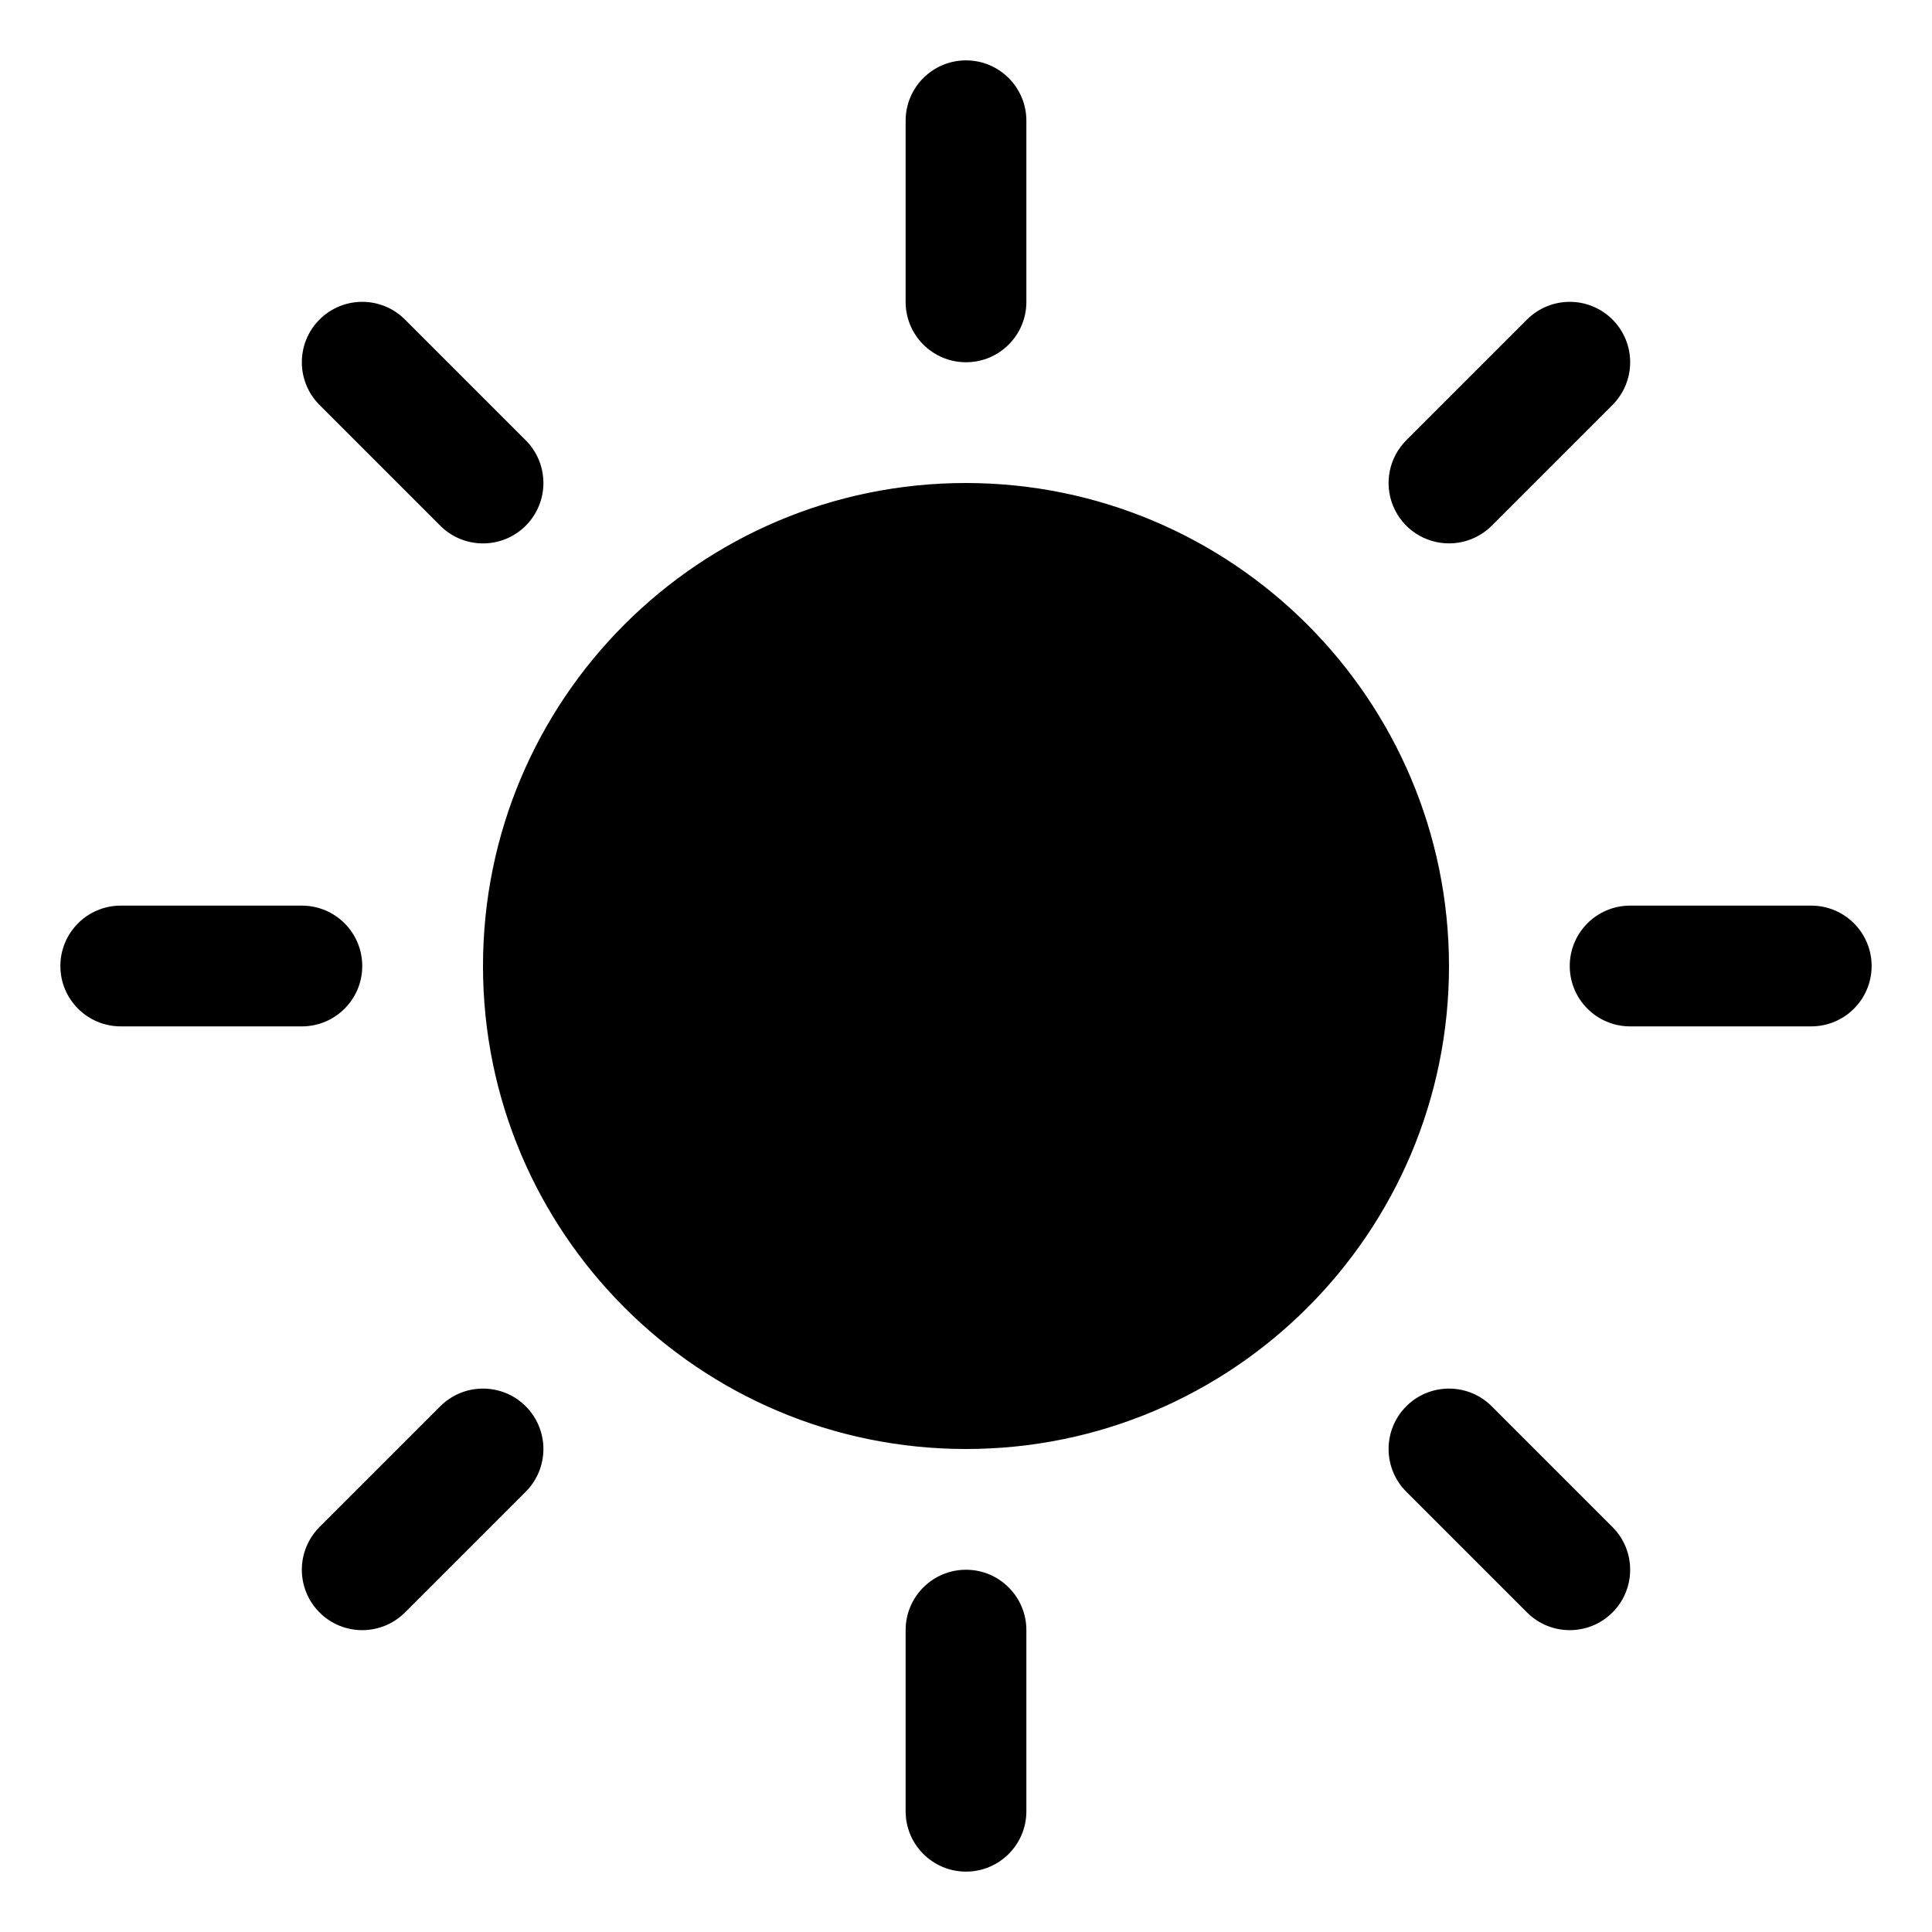
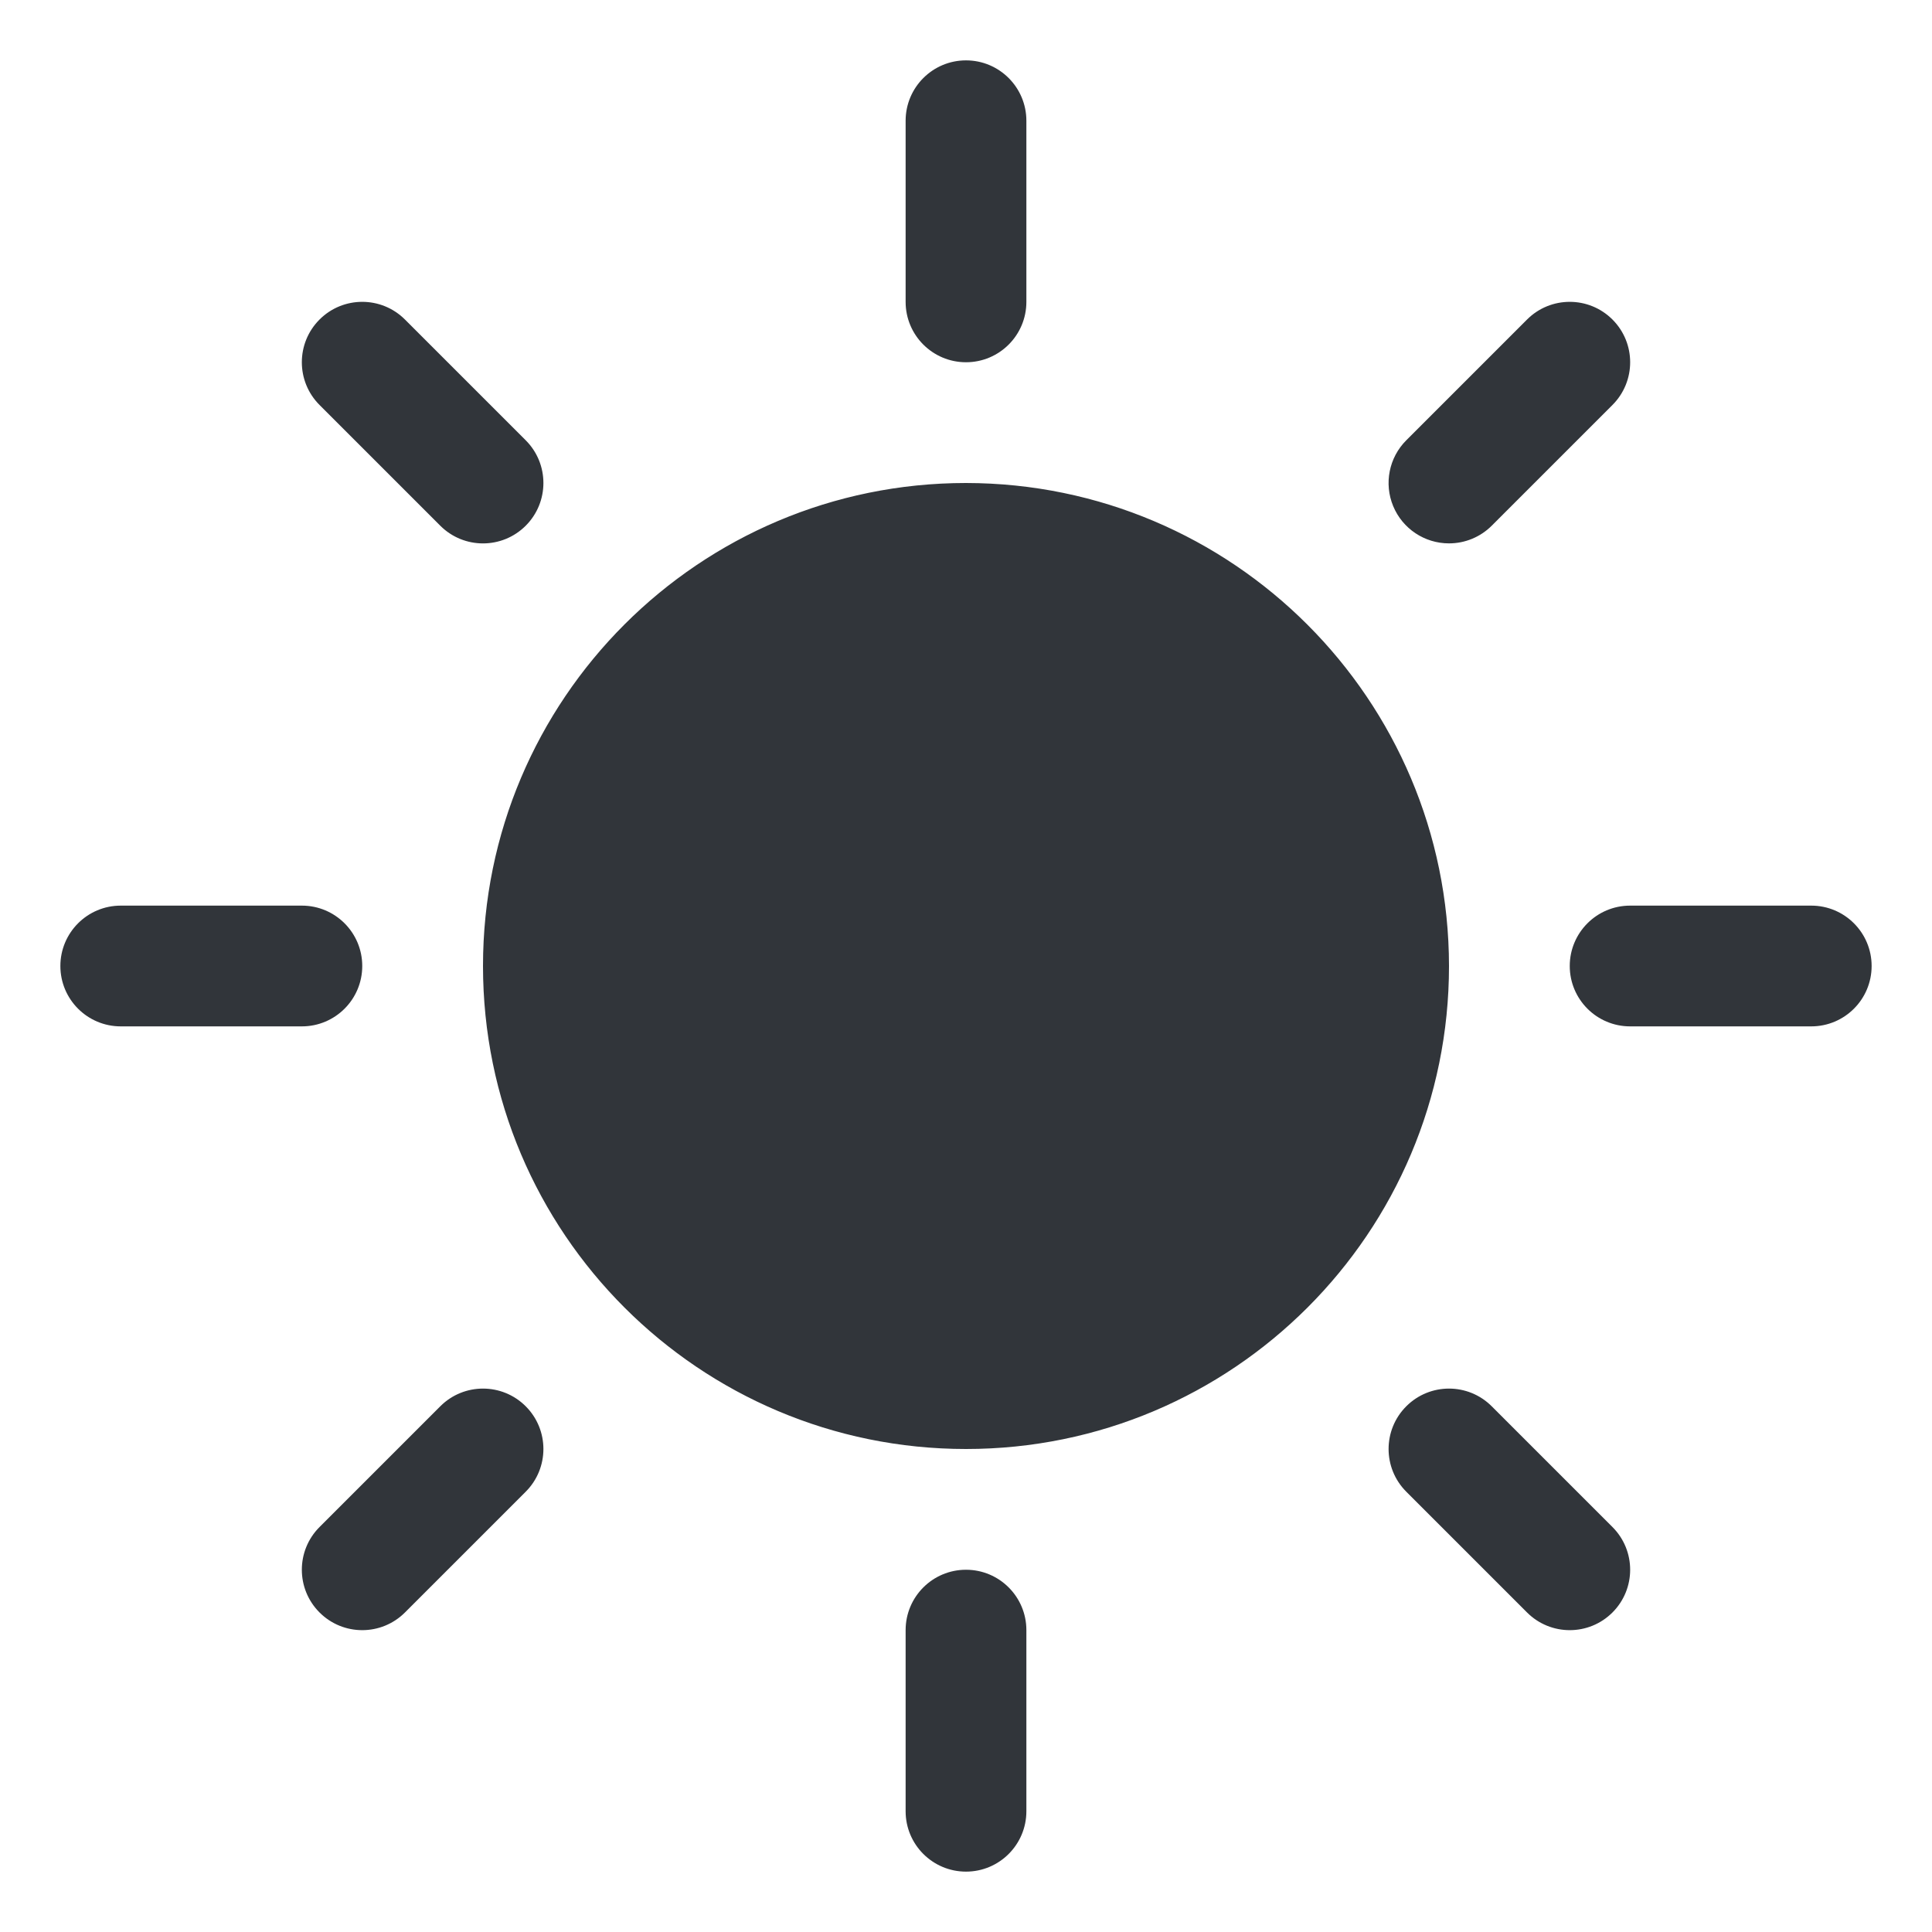
- <svg xmlns="http://www.w3.org/2000/svg" width="32" height="32" fill="#000000" viewBox="0 0 256 256">
+ <svg xmlns="http://www.w3.org/2000/svg" width="52" height="52" fill="#31353a" viewBox="0 0 256 256">
  <path d="M120,40V16a8,8,0,0,1,16,0V40a8,8,0,0,1-16,0Zm8,24a64,64,0,1,0,64,64A64.07,64.07,0,0,0,128,64ZM58.34,69.66A8,8,0,0,0,69.66,58.34l-16-16A8,8,0,0,0,42.34,53.66Zm0,116.68-16,16a8,8,0,0,0,11.32,11.32l16-16a8,8,0,0,0-11.32-11.32ZM192,72a8,8,0,0,0,5.66-2.34l16-16a8,8,0,0,0-11.32-11.32l-16,16A8,8,0,0,0,192,72Zm5.66,114.34a8,8,0,0,0-11.32,11.32l16,16a8,8,0,0,0,11.32-11.32ZM48,128a8,8,0,0,0-8-8H16a8,8,0,0,0,0,16H40A8,8,0,0,0,48,128Zm80,80a8,8,0,0,0-8,8v24a8,8,0,0,0,16,0V216A8,8,0,0,0,128,208Zm112-88H216a8,8,0,0,0,0,16h24a8,8,0,0,0,0-16Z" />
</svg>
